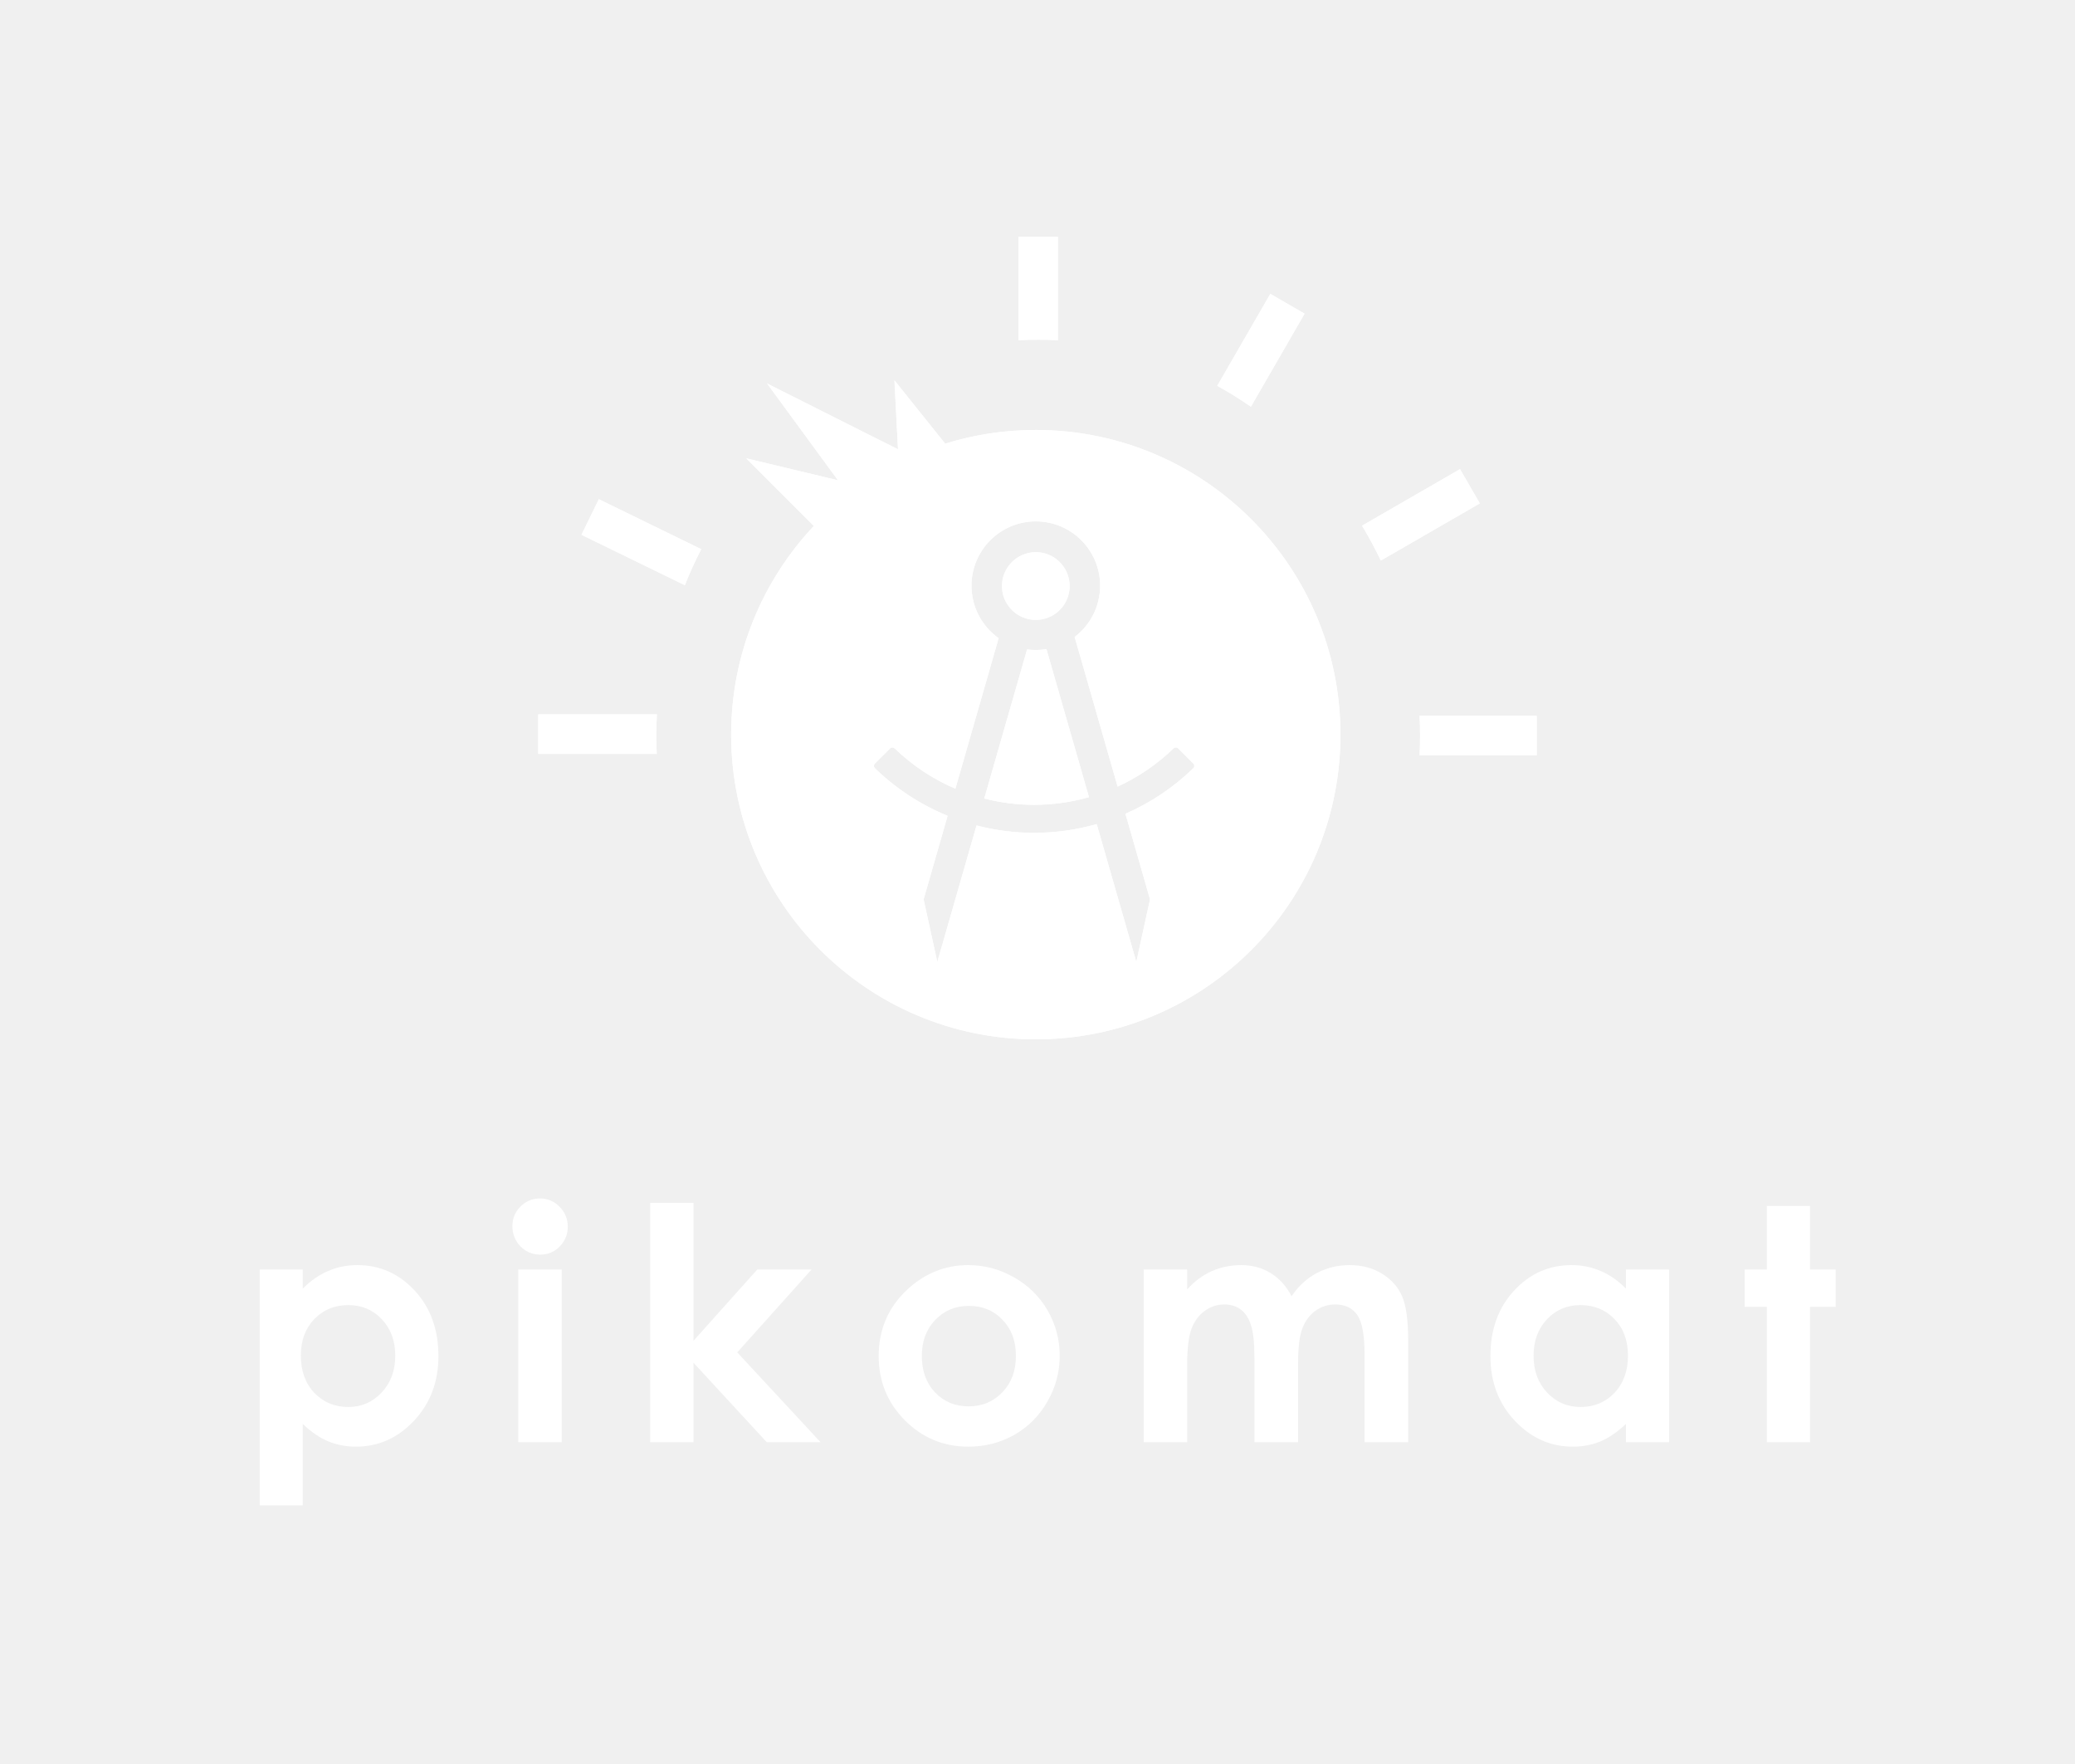
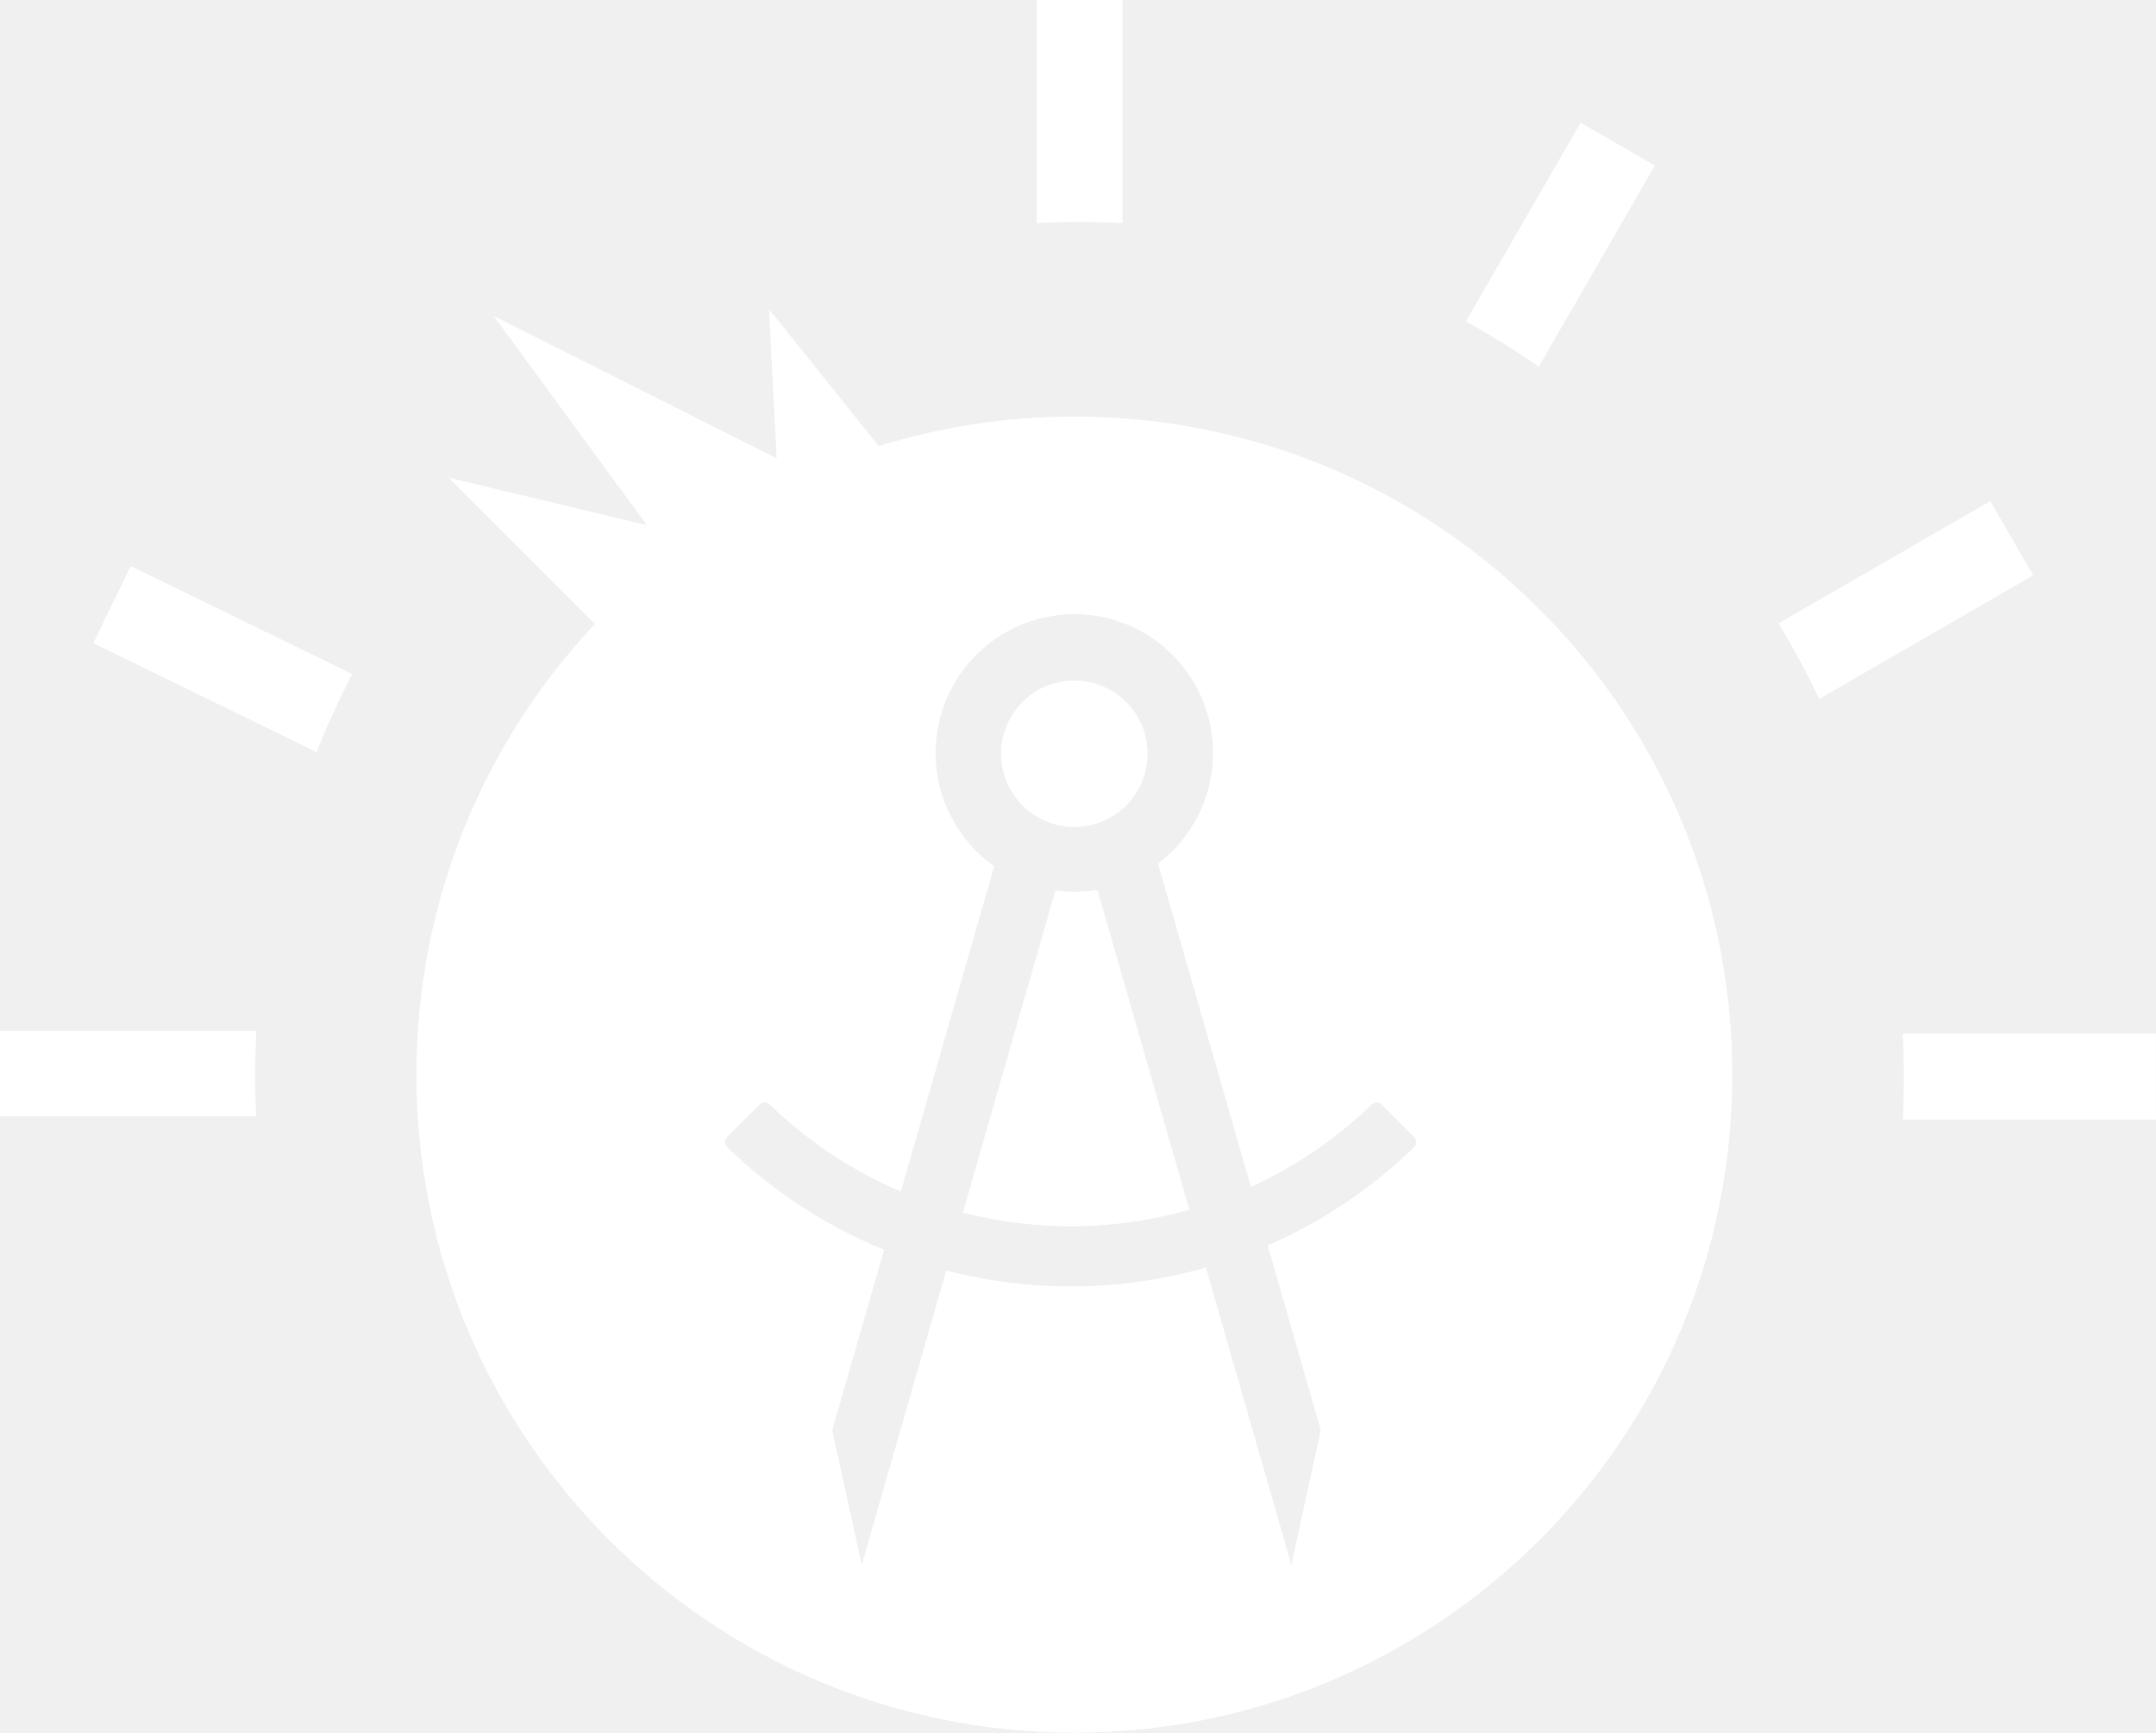
- <svg xmlns="http://www.w3.org/2000/svg" width="613" height="521" viewBox="0 0 613 521" fill="none">
-   <g clip-path="url(#clip0_1604_7754)">
-     <path d="M89.441 375V380.625C91.753 378.312 94.253 376.578 96.941 375.422C99.628 374.266 102.503 373.688 105.566 373.688C112.222 373.688 117.878 376.203 122.534 381.234C127.191 386.266 129.519 392.719 129.519 400.594C129.519 408.188 127.113 414.547 122.3 419.672C117.488 424.766 111.784 427.312 105.191 427.312C102.253 427.312 99.519 426.797 96.987 425.766C94.456 424.703 91.941 422.984 89.441 420.609V444.656H76.737V375H89.441ZM102.894 385.5C98.862 385.5 95.519 386.875 92.862 389.625C90.206 392.375 88.878 395.969 88.878 400.406C88.878 404.938 90.206 408.609 92.862 411.422C95.519 414.203 98.862 415.594 102.894 415.594C106.8 415.594 110.081 414.172 112.738 411.328C115.425 408.484 116.769 404.859 116.769 400.453C116.769 396.078 115.456 392.5 112.831 389.719C110.206 386.906 106.894 385.5 102.894 385.5ZM159.528 354C161.778 354 163.7 354.812 165.294 356.438C166.919 358.062 167.731 360.031 167.731 362.344C167.731 364.625 166.934 366.578 165.341 368.203C163.747 369.797 161.841 370.594 159.622 370.594C157.341 370.594 155.388 369.781 153.763 368.156C152.169 366.5 151.372 364.5 151.372 362.156C151.372 359.906 152.169 357.984 153.763 356.391C155.356 354.797 157.278 354 159.528 354ZM153.106 375H165.95V426H153.106V375ZM192.069 355.312H204.866V396.047L223.709 375H239.741L217.803 399.469L242.413 426H226.522L204.866 402.516V426H192.069V355.312ZM286.016 373.688C290.828 373.688 295.344 374.891 299.562 377.297C303.812 379.703 307.125 382.969 309.5 387.094C311.875 391.219 313.062 395.672 313.062 400.453C313.062 405.266 311.859 409.766 309.453 413.953C307.078 418.141 303.828 421.422 299.703 423.797C295.578 426.141 291.031 427.312 286.062 427.312C278.75 427.312 272.5 424.719 267.312 419.531C262.156 414.312 259.578 407.984 259.578 400.547C259.578 392.578 262.5 385.938 268.344 380.625C273.469 376 279.359 373.688 286.016 373.688ZM286.203 385.734C282.234 385.734 278.922 387.125 276.266 389.906C273.641 392.656 272.328 396.188 272.328 400.5C272.328 404.938 273.625 408.531 276.219 411.281C278.844 414.031 282.156 415.406 286.156 415.406C290.156 415.406 293.484 414.016 296.141 411.234C298.797 408.453 300.125 404.875 300.125 400.5C300.125 396.125 298.812 392.578 296.188 389.859C293.594 387.109 290.266 385.734 286.203 385.734ZM337.869 375H350.713V380.859C352.9 378.453 355.322 376.656 357.978 375.469C360.666 374.281 363.588 373.688 366.744 373.688C369.931 373.688 372.806 374.469 375.369 376.031C377.931 377.594 379.994 379.875 381.556 382.875C383.588 379.875 386.072 377.594 389.009 376.031C391.978 374.469 395.213 373.688 398.713 373.688C402.338 373.688 405.525 374.531 408.275 376.219C411.025 377.906 412.994 380.109 414.181 382.828C415.4 385.547 416.009 389.969 416.009 396.094V426H403.119V400.125C403.119 394.344 402.4 390.438 400.963 388.406C399.525 386.344 397.369 385.312 394.494 385.312C392.306 385.312 390.338 385.938 388.588 387.188C386.869 388.438 385.588 390.172 384.744 392.391C383.9 394.578 383.478 398.109 383.478 402.984V426H370.588V401.297C370.588 396.734 370.244 393.438 369.556 391.406C368.9 389.344 367.9 387.812 366.556 386.812C365.213 385.812 363.588 385.312 361.681 385.312C359.556 385.312 357.619 385.953 355.869 387.234C354.15 388.484 352.853 390.25 351.978 392.531C351.134 394.812 350.713 398.406 350.713 403.312V426H337.869V375ZM480.331 375H493.081V426H480.331V420.609C477.831 422.984 475.316 424.703 472.784 425.766C470.284 426.797 467.566 427.312 464.628 427.312C458.034 427.312 452.331 424.766 447.519 419.672C442.706 414.547 440.3 408.188 440.3 400.594C440.3 392.719 442.628 386.266 447.284 381.234C451.941 376.203 457.597 373.688 464.253 373.688C467.316 373.688 470.191 374.266 472.878 375.422C475.566 376.578 478.05 378.312 480.331 380.625V375ZM466.878 385.5C462.909 385.5 459.612 386.906 456.987 389.719C454.362 392.5 453.05 396.078 453.05 400.453C453.05 404.859 454.378 408.484 457.034 411.328C459.722 414.172 463.019 415.594 466.925 415.594C470.956 415.594 474.3 414.203 476.956 411.422C479.612 408.609 480.941 404.938 480.941 400.406C480.941 395.969 479.612 392.375 476.956 389.625C474.3 386.875 470.941 385.5 466.878 385.5ZM521.966 356.203H534.716V375H542.309V386.016H534.716V426H521.966V386.016H515.403V375H521.966V356.203Z" fill="white" />
-     <mask id="path-2-inside-1_1604_7754" fill="white">
-       <path fill-rule="evenodd" clip-rule="evenodd" d="M312.554 70V100.492C310.618 100.39 308.669 100.338 306.709 100.338C304.748 100.338 302.799 100.39 300.863 100.492V70H312.554ZM369.538 120.136C366.339 117.909 363.023 115.846 359.603 113.961L375.28 86.807L385.405 92.653L369.538 120.136ZM407.929 165.579C406.244 162.042 404.392 158.605 402.383 155.281L431.324 138.572L437.17 148.697L407.929 165.579ZM419.522 217.269C419.522 215.308 419.475 213.359 419.383 211.423H453.977V223.114H419.383C419.475 221.178 419.522 219.229 419.522 217.269ZM193.895 217.269C193.895 219.086 193.935 220.894 194.015 222.691H159V211H194.055C193.949 213.076 193.895 215.166 193.895 217.269ZM207.159 162.211C205.379 165.66 203.762 169.212 202.317 172.857L171.782 157.964L176.907 147.456L207.159 162.211ZM306 127C296.677 127 287.684 128.418 279.227 131.05L264.232 112.327L265.294 132.725L226.622 113.283L247.551 141.862L220.457 135.384L240.427 155.355C225.28 171.46 216 193.146 216 217C216 266.706 256.294 307 306 307C355.706 307 396 266.706 396 217C396 167.295 355.706 127 306 127ZM306 192C305.126 192 304.266 191.941 303.424 191.827L290.773 235.866C295.574 237.098 300.521 237.726 305.5 237.726C310.992 237.726 316.446 236.962 321.707 235.465L309.147 191.741C308.123 191.911 307.072 192 306 192ZM287 173C287 179.401 290.165 185.063 295.016 188.505L282.243 232.969C275.597 230.131 269.527 226.102 264.333 221.08C263.936 220.696 263.304 220.696 262.913 221.086L258.477 225.522C258.087 225.913 258.086 226.547 258.482 226.931C264.599 232.869 271.787 237.597 279.669 240.862C279.729 240.887 279.789 240.912 279.85 240.936C279.881 240.949 279.912 240.962 279.943 240.975L272.924 265.41C272.878 265.568 272.873 265.735 272.908 265.894L276.904 284.145L288.488 243.821C294.031 245.264 299.747 246 305.5 246C311.766 246 317.989 245.127 323.992 243.417L335.692 284.145L339.688 265.894C339.723 265.735 339.718 265.568 339.672 265.41L332.48 240.373C339.911 237.133 346.699 232.579 352.517 226.931C352.913 226.547 352.913 225.913 352.522 225.522L348.086 221.086C347.696 220.696 347.063 220.696 346.666 221.08C341.843 225.743 336.266 229.55 330.173 232.342L317.476 188.144C322.047 184.674 325 179.182 325 173C325 162.507 316.493 154 306 154C295.506 154 287 162.507 287 173ZM306 183.105C300.477 183.105 296 178.628 296 173.105C296 167.582 300.477 163.105 306 163.105C311.522 163.105 316 167.582 316 173.105C316 178.628 311.522 183.105 306 183.105Z" />
-     </mask>
-     <path fill-rule="evenodd" clip-rule="evenodd" d="M312.554 70V100.492C310.618 100.39 308.669 100.338 306.709 100.338C304.748 100.338 302.799 100.39 300.863 100.492V70H312.554ZM369.538 120.136C366.339 117.909 363.023 115.846 359.603 113.961L375.28 86.807L385.405 92.653L369.538 120.136ZM407.929 165.579C406.244 162.042 404.392 158.605 402.383 155.281L431.324 138.572L437.17 148.697L407.929 165.579ZM419.522 217.269C419.522 215.308 419.475 213.359 419.383 211.423H453.977V223.114H419.383C419.475 221.178 419.522 219.229 419.522 217.269ZM193.895 217.269C193.895 219.086 193.935 220.894 194.015 222.691H159V211H194.055C193.949 213.076 193.895 215.166 193.895 217.269ZM207.159 162.211C205.379 165.66 203.762 169.212 202.317 172.857L171.782 157.964L176.907 147.456L207.159 162.211ZM306 127C296.677 127 287.684 128.418 279.227 131.05L264.232 112.327L265.294 132.725L226.622 113.283L247.551 141.862L220.457 135.384L240.427 155.355C225.28 171.46 216 193.146 216 217C216 266.706 256.294 307 306 307C355.706 307 396 266.706 396 217C396 167.295 355.706 127 306 127ZM306 192C305.126 192 304.266 191.941 303.424 191.827L290.773 235.866C295.574 237.098 300.521 237.726 305.5 237.726C310.992 237.726 316.446 236.962 321.707 235.465L309.147 191.741C308.123 191.911 307.072 192 306 192ZM287 173C287 179.401 290.165 185.063 295.016 188.505L282.243 232.969C275.597 230.131 269.527 226.102 264.333 221.08C263.936 220.696 263.304 220.696 262.913 221.086L258.477 225.522C258.087 225.913 258.086 226.547 258.482 226.931C264.599 232.869 271.787 237.597 279.669 240.862C279.729 240.887 279.789 240.912 279.85 240.936C279.881 240.949 279.912 240.962 279.943 240.975L272.924 265.41C272.878 265.568 272.873 265.735 272.908 265.894L276.904 284.145L288.488 243.821C294.031 245.264 299.747 246 305.5 246C311.766 246 317.989 245.127 323.992 243.417L335.692 284.145L339.688 265.894C339.723 265.735 339.718 265.568 339.672 265.41L332.48 240.373C339.911 237.133 346.699 232.579 352.517 226.931C352.913 226.547 352.913 225.913 352.522 225.522L348.086 221.086C347.696 220.696 347.063 220.696 346.666 221.08C341.843 225.743 336.266 229.55 330.173 232.342L317.476 188.144C322.047 184.674 325 179.182 325 173C325 162.507 316.493 154 306 154C295.506 154 287 162.507 287 173ZM306 183.105C300.477 183.105 296 178.628 296 173.105C296 167.582 300.477 163.105 306 163.105C311.522 163.105 316 167.582 316 173.105C316 178.628 311.522 183.105 306 183.105Z" fill="white" />
-     <path d="M312.554 100.492L312.026 110.478L322.554 111.035V100.492H312.554ZM312.554 70H322.554V60H312.554V70ZM300.863 100.492H290.863V111.035L301.391 110.478L300.863 100.492ZM300.863 70V60H290.863V70H300.863ZM359.603 113.961L350.943 108.961L345.843 117.795L354.776 122.719L359.603 113.961ZM369.538 120.136L363.824 128.343L372.756 134.562L378.198 125.136L369.538 120.136ZM375.28 86.807L380.28 78.147L371.62 73.147L366.62 81.807L375.28 86.807ZM385.405 92.653L394.066 97.653L399.066 88.993L390.405 83.993L385.405 92.653ZM402.383 155.281L397.383 146.621L388.548 151.722L393.825 160.453L402.383 155.281ZM407.929 165.579L398.901 169.879L403.555 179.651L412.929 174.239L407.929 165.579ZM431.324 138.572L439.984 133.572L434.984 124.912L426.324 129.912L431.324 138.572ZM437.17 148.697L442.17 157.357L450.83 152.357L445.83 143.697L437.17 148.697ZM419.383 211.423V201.423H408.897L409.395 211.897L419.383 211.423ZM453.977 211.423H463.977V201.423H453.977V211.423ZM453.977 223.114V233.114H463.977V223.114H453.977ZM419.383 223.114L409.395 222.64L408.897 233.114H419.383V223.114ZM194.015 222.691V232.691H204.465L204.005 222.251L194.015 222.691ZM159 222.691H149V232.691H159V222.691ZM159 211V201H149V211H159ZM194.055 211L204.042 211.509L204.577 201H194.055V211ZM202.317 172.857L197.933 181.845L207.635 186.577L211.613 176.542L202.317 172.857ZM207.159 162.211L216.046 166.796L220.735 157.706L211.542 153.223L207.159 162.211ZM171.782 157.964L162.794 153.581L158.41 162.569L167.398 166.952L171.782 157.964ZM176.907 147.456L181.291 138.468L172.303 134.085L167.919 143.073L176.907 147.456ZM279.227 131.05L271.422 137.301L275.686 142.624L282.198 140.598L279.227 131.05ZM264.232 112.327L272.037 106.076L252.63 81.846L254.245 112.847L264.232 112.327ZM265.294 132.725L260.802 141.66L276.175 149.389L275.28 132.205L265.294 132.725ZM226.622 113.283L231.113 104.349L218.554 119.191L226.622 113.283ZM247.551 141.862L245.226 151.588L271.705 157.919L255.619 135.954L247.551 141.862ZM220.457 135.384L222.782 125.659L188.358 117.428L213.386 142.455L220.457 135.384ZM240.427 155.355L247.711 162.205L254.355 155.141L247.498 148.283L240.427 155.355ZM303.424 191.827L304.767 181.917L296.2 180.757L293.813 189.066L303.424 191.827ZM290.773 235.866L281.162 233.105L278.321 242.994L288.287 245.552L290.773 235.866ZM321.707 235.465L324.444 245.083L334.087 242.34L331.319 232.704L321.707 235.465ZM309.147 191.741L318.758 188.98L316.296 180.411L307.503 181.877L309.147 191.741ZM295.016 188.505L304.627 191.266L306.585 184.453L300.803 180.35L295.016 188.505ZM282.243 232.969L278.316 242.166L288.728 246.611L291.854 235.73L282.243 232.969ZM264.333 221.08L257.383 228.27L257.383 228.27L264.333 221.08ZM262.913 221.086L255.842 214.015L255.842 214.015L262.913 221.086ZM258.477 225.522L251.406 218.451L251.406 218.451L258.477 225.522ZM258.482 226.931L265.448 219.756L265.448 219.756L258.482 226.931ZM279.669 240.862L283.497 231.623L283.495 231.623L279.669 240.862ZM279.85 240.936L276.049 250.186L276.051 250.187L279.85 240.936ZM279.943 240.975L289.554 243.736L292.031 235.115L283.729 231.719L279.943 240.975ZM272.924 265.41L282.535 268.171L282.535 268.171L272.924 265.41ZM272.908 265.894L282.676 263.755L282.676 263.755L272.908 265.894ZM276.904 284.145L267.136 286.284L286.515 286.906L276.904 284.145ZM288.488 243.821L291.008 234.144L281.57 231.686L278.877 241.06L288.488 243.821ZM323.992 243.417L333.603 240.656L330.848 231.066L321.252 233.8L323.992 243.417ZM335.692 284.145L326.08 286.906L345.46 286.284L335.692 284.145ZM339.688 265.894L349.457 268.033L349.457 268.033L339.688 265.894ZM339.672 265.41L330.061 268.171L330.061 268.171L339.672 265.41ZM332.48 240.373L328.483 231.207L320.449 234.71L322.869 243.134L332.48 240.373ZM352.517 226.931L345.552 219.756L345.551 219.756L352.517 226.931ZM352.522 225.522L345.451 232.593V232.593L352.522 225.522ZM348.086 221.086L355.157 214.015L355.157 214.015L348.086 221.086ZM346.666 221.08L353.617 228.27L353.617 228.27L346.666 221.08ZM330.173 232.342L320.561 235.103L323.771 246.276L334.339 241.433L330.173 232.342ZM317.476 188.144L311.43 180.178L305.973 184.32L307.865 190.905L317.476 188.144ZM322.554 100.492V70H302.554V100.492H322.554ZM306.709 110.338C308.493 110.338 310.266 110.385 312.026 110.478L313.083 90.506C310.971 90.394 308.846 90.338 306.709 90.338V110.338ZM301.391 110.478C303.152 110.385 304.924 110.338 306.709 110.338V90.338C304.572 90.338 302.447 90.394 300.335 90.506L301.391 110.478ZM290.863 70V100.492H310.863V70H290.863ZM312.554 60H300.863V80H312.554V60ZM354.776 122.719C357.888 124.434 360.908 126.313 363.824 128.343L375.252 111.93C371.769 109.505 368.158 107.258 364.431 105.203L354.776 122.719ZM366.62 81.807L350.943 108.961L368.263 118.961L383.941 91.807L366.62 81.807ZM390.405 83.993L380.28 78.147L370.28 95.468L380.405 101.313L390.405 83.993ZM378.198 125.136L394.066 97.653L376.745 87.653L360.878 115.136L378.198 125.136ZM393.825 160.453C395.663 163.495 397.358 166.64 398.901 169.879L416.957 161.279C415.13 157.443 413.121 153.715 410.942 150.109L393.825 160.453ZM426.324 129.912L397.383 146.621L407.383 163.941L436.324 147.232L426.324 129.912ZM445.83 143.697L439.984 133.572L422.664 143.572L428.51 153.697L445.83 143.697ZM412.929 174.239L442.17 157.357L432.17 140.037L402.929 156.919L412.929 174.239ZM409.395 211.897C409.479 213.676 409.522 215.467 409.522 217.269H429.522C429.522 215.15 429.472 213.043 429.372 210.948L409.395 211.897ZM453.977 201.423H419.383V221.423H453.977V201.423ZM463.977 223.114V211.423H443.977V223.114H463.977ZM419.383 233.114H453.977V213.114H419.383V233.114ZM409.522 217.269C409.522 219.07 409.479 220.861 409.395 222.64L429.372 223.589C429.472 221.494 429.522 219.387 429.522 217.269H409.522ZM204.005 222.251C203.932 220.601 203.895 218.939 203.895 217.269H183.895C183.895 219.233 183.939 221.188 184.024 223.131L204.005 222.251ZM159 232.691H194.015V212.691H159V232.691ZM149 211V222.691H169V211H149ZM194.055 201H159V221H194.055V201ZM203.895 217.269C203.895 215.335 203.945 213.415 204.042 211.509L184.068 210.491C183.953 212.736 183.895 214.996 183.895 217.269H203.895ZM211.613 176.542C212.936 173.205 214.417 169.953 216.046 166.796L198.271 157.626C196.341 161.367 194.587 165.22 193.021 169.172L211.613 176.542ZM167.398 166.952L197.933 181.845L206.701 163.869L176.166 148.976L167.398 166.952ZM167.919 143.073L162.794 153.581L180.77 162.348L185.895 151.84L167.919 143.073ZM211.542 153.223L181.291 138.468L172.523 156.444L202.775 171.199L211.542 153.223ZM282.198 140.598C289.704 138.262 297.696 137 306 137V117C295.658 117 285.664 118.574 276.256 121.501L282.198 140.598ZM256.426 118.578L271.422 137.301L287.032 124.798L272.037 106.076L256.426 118.578ZM275.28 132.205L274.218 111.807L254.245 112.847L255.308 133.246L275.28 132.205ZM222.13 122.217L260.802 141.66L269.786 123.791L231.113 104.349L222.13 122.217ZM255.619 135.954L234.689 107.375L218.554 119.191L239.484 147.771L255.619 135.954ZM218.131 145.11L245.226 151.588L249.877 132.137L222.782 125.659L218.131 145.11ZM247.498 148.283L227.528 128.313L213.386 142.455L233.356 162.426L247.498 148.283ZM226 217C226 195.792 234.239 176.53 247.711 162.205L233.142 148.504C216.321 166.39 206 190.501 206 217H226ZM306 297C261.817 297 226 261.183 226 217H206C206 272.229 250.772 317 306 317V297ZM386 217C386 261.183 350.183 297 306 297V317C361.228 317 406 272.229 406 217H386ZM306 137C350.183 137 386 172.818 386 217H406C406 161.772 361.228 117 306 117V137ZM302.081 201.736C303.367 201.911 304.676 202 306 202V182C305.577 182 305.165 181.971 304.767 181.917L302.081 201.736ZM300.384 238.627L313.036 194.588L293.813 189.066L281.162 233.105L300.384 238.627ZM305.5 227.726C301.362 227.726 297.25 227.204 293.26 226.18L288.287 245.552C293.898 246.992 299.681 247.726 305.5 247.726V227.726ZM318.971 225.847C314.598 227.091 310.065 227.726 305.5 227.726V247.726C311.919 247.726 318.294 246.833 324.444 245.083L318.971 225.847ZM299.535 194.502L312.096 238.226L331.319 232.704L318.758 188.98L299.535 194.502ZM306 202C307.625 202 309.226 201.865 310.791 201.604L307.503 181.877C307.02 181.957 306.519 182 306 182V202ZM300.803 180.35C298.482 178.703 297 176.024 297 173H277C277 182.778 281.849 191.423 289.229 196.66L300.803 180.35ZM291.854 235.73L304.627 191.266L285.405 185.744L272.632 230.208L291.854 235.73ZM257.383 228.27C263.454 234.139 270.548 238.849 278.316 242.166L286.17 223.772C280.646 221.414 275.601 218.064 271.284 213.891L257.383 228.27ZM269.984 228.157C266.439 231.703 260.83 231.602 257.383 228.27L271.284 213.891C267.043 209.79 260.169 209.688 255.842 214.015L269.984 228.157ZM265.548 232.593L269.984 228.157L255.842 214.015L251.406 218.451L265.548 232.593ZM265.448 219.756C269.125 223.326 269.035 229.106 265.548 232.593L251.406 218.451C247.138 222.719 247.047 229.767 251.517 234.106L265.448 219.756ZM283.495 231.623C276.782 228.842 270.658 224.815 265.448 219.756L251.517 234.106C258.539 240.924 266.793 246.352 275.842 250.1L283.495 231.623ZM283.65 231.687C283.598 231.665 283.547 231.644 283.497 231.623L275.841 250.1C275.911 250.129 275.981 250.158 276.049 250.186L283.65 231.687ZM283.729 231.719C283.703 231.708 283.677 231.698 283.649 231.686L276.051 250.187C276.085 250.201 276.121 250.215 276.157 250.23L283.729 231.719ZM282.535 268.171L289.554 243.736L270.332 238.214L263.312 262.649L282.535 268.171ZM282.676 263.755C282.999 265.229 282.944 266.747 282.535 268.171L263.312 262.649C262.812 264.39 262.746 266.24 263.139 268.033L282.676 263.755ZM286.673 282.006L282.676 263.755L263.139 268.033L267.136 286.284L286.673 282.006ZM278.877 241.06L267.293 281.384L286.515 286.906L298.099 246.582L278.877 241.06ZM305.5 236C300.599 236 295.73 235.373 291.008 234.144L285.968 253.498C292.332 255.155 298.895 256 305.5 256V236ZM321.252 233.8C316.139 235.257 310.838 236 305.5 236V256C312.694 256 319.84 254.998 326.731 253.035L321.252 233.8ZM345.303 281.384L333.603 240.656L314.381 246.178L326.08 286.906L345.303 281.384ZM329.92 263.755L325.923 282.006L345.46 286.284L349.457 268.033L329.92 263.755ZM330.061 268.171C329.652 266.746 329.597 265.229 329.92 263.755L349.457 268.033C349.849 266.24 349.784 264.39 349.283 262.649L330.061 268.171ZM322.869 243.134L330.061 268.171L349.283 262.649L342.091 237.612L322.869 243.134ZM345.551 219.756C340.595 224.568 334.813 228.446 328.483 231.207L336.477 249.54C345.009 245.819 352.803 240.591 359.483 234.106L345.551 219.756ZM345.451 232.593C341.964 229.106 341.874 223.326 345.552 219.756L359.482 234.106C363.952 229.767 363.861 222.719 359.593 218.451L345.451 232.593ZM341.015 228.157L345.451 232.593L359.593 218.451L355.157 214.015L341.015 228.157ZM353.617 228.27C350.17 231.602 344.561 231.703 341.015 228.157L355.157 214.015C350.831 209.689 343.956 209.79 339.715 213.891L353.617 228.27ZM334.339 241.433C341.46 238.17 347.98 233.719 353.617 228.27L339.715 213.891C335.707 217.766 331.071 220.93 326.007 223.251L334.339 241.433ZM307.865 190.905L320.561 235.103L339.784 229.581L327.087 185.383L307.865 190.905ZM315 173C315 175.922 313.618 178.518 311.43 180.178L323.522 196.109C330.477 190.83 335 182.441 335 173H315ZM306 164C310.97 164 315 168.029 315 173H335C335 156.984 322.016 144 306 144V164ZM297 173C297 168.029 301.029 164 306 164V144C289.983 144 277 156.984 277 173H297ZM286 173.105C286 184.151 294.954 193.105 306 193.105V173.105H286ZM306 153.105C294.954 153.105 286 162.059 286 173.105H306V153.105ZM326 173.105C326 162.059 317.045 153.105 306 153.105V173.105H326ZM306 193.105C317.045 193.105 326 184.151 326 173.105H306V193.105Z" fill="white" mask="url(#path-2-inside-1_1604_7754)" />
-   </g>
-   <defs>
-     <clipPath id="clip0_1604_7754">
-       <rect width="613" height="521" fill="white" />
-     </clipPath>
-   </defs>
+ <svg xmlns="http://www.w3.org/2000/svg" width="295" height="237" viewBox="0 0 295 237" fill="none">
+   <mask id="path-1-inside-1_1604_8916" fill="white">
+     <path fill-rule="evenodd" clip-rule="evenodd" d="M153.554 0V30.492C151.618 30.39 149.669 30.338 147.709 30.338C145.748 30.338 143.799 30.39 141.863 30.492V0H153.554ZM210.538 50.136C207.339 47.909 204.023 45.846 200.603 43.961L216.28 16.807L226.405 22.653L210.538 50.136ZM248.929 95.579C247.244 92.041 245.392 88.605 243.383 85.281L272.324 68.572L278.17 78.697L248.929 95.579ZM260.522 147.269C260.522 145.308 260.475 143.359 260.383 141.423H294.977V153.114H260.383C260.475 151.178 260.522 149.229 260.522 147.269ZM34.895 147.269C34.895 149.086 34.935 150.894 35.014 152.691H0V141H35.055C34.949 143.076 34.895 145.166 34.895 147.269ZM48.158 92.211C46.379 95.66 44.762 99.212 43.317 102.857L12.782 87.964L17.907 77.456L48.158 92.211ZM147 57C137.677 57 128.684 58.418 120.227 61.05L105.232 42.327L106.294 62.725L67.621 43.283L88.552 71.862L61.457 65.384L81.427 85.355C66.28 101.46 57 123.146 57 147C57 196.706 97.294 237 147 237C196.706 237 237 196.706 237 147C237 97.295 196.706 57 147 57ZM147 122C146.126 122 145.266 121.941 144.424 121.827L131.773 165.866C136.574 167.098 141.521 167.726 146.5 167.726C151.992 167.726 157.446 166.962 162.707 165.465L150.147 121.741C149.123 121.911 148.072 122 147 122ZM128 103C128 109.401 131.165 115.063 136.016 118.505L123.243 162.969C116.597 160.131 110.527 156.102 105.333 151.08C104.936 150.696 104.304 150.696 103.913 151.086L99.477 155.522C99.087 155.913 99.086 156.547 99.482 156.931C105.599 162.869 112.787 167.597 120.669 170.862C120.729 170.887 120.789 170.912 120.85 170.936C120.881 170.949 120.912 170.962 120.943 170.975L113.924 195.41C113.878 195.568 113.873 195.735 113.908 195.894L117.904 214.145L129.488 173.821C135.031 175.264 140.747 176 146.5 176C152.766 176 158.989 175.127 164.992 173.417L176.692 214.145L180.688 195.894C180.723 195.735 180.718 195.568 180.672 195.41L173.48 170.373C180.911 167.133 187.699 162.579 193.517 156.931C193.913 156.547 193.913 155.913 193.522 155.522L189.086 151.086C188.696 150.696 188.063 150.696 187.666 151.08C182.843 155.743 177.266 159.55 171.173 162.342L158.476 118.144C163.047 114.674 166 109.182 166 103C166 92.507 157.493 84 147 84C136.506 84 128 92.507 128 103ZM147 113.105C141.477 113.105 137 108.628 137 103.105C137 97.582 141.477 93.105 147 93.105C152.522 93.105 157 97.582 157 103.105C157 108.628 152.522 113.105 147 113.105Z" />
+   </mask>
+   <path fill-rule="evenodd" clip-rule="evenodd" d="M153.554 0V30.492C151.618 30.39 149.669 30.338 147.709 30.338C145.748 30.338 143.799 30.39 141.863 30.492V0H153.554ZM210.538 50.136C207.339 47.909 204.023 45.846 200.603 43.961L216.28 16.807L226.405 22.653L210.538 50.136ZM248.929 95.579C247.244 92.041 245.392 88.605 243.383 85.281L272.324 68.572L278.17 78.697L248.929 95.579ZM260.522 147.269C260.522 145.308 260.475 143.359 260.383 141.423H294.977V153.114H260.383C260.475 151.178 260.522 149.229 260.522 147.269ZM34.895 147.269C34.895 149.086 34.935 150.894 35.014 152.691H0V141H35.055C34.949 143.076 34.895 145.166 34.895 147.269ZM48.158 92.211C46.379 95.66 44.762 99.212 43.317 102.857L12.782 87.964L17.907 77.456L48.158 92.211ZM147 57C137.677 57 128.684 58.418 120.227 61.05L105.232 42.327L106.294 62.725L67.621 43.283L88.552 71.862L61.457 65.384L81.427 85.355C66.28 101.46 57 123.146 57 147C57 196.706 97.294 237 147 237C196.706 237 237 196.706 237 147C237 97.295 196.706 57 147 57ZM147 122C146.126 122 145.266 121.941 144.424 121.827L131.773 165.866C136.574 167.098 141.521 167.726 146.5 167.726C151.992 167.726 157.446 166.962 162.707 165.465L150.147 121.741C149.123 121.911 148.072 122 147 122ZM128 103C128 109.401 131.165 115.063 136.016 118.505L123.243 162.969C116.597 160.131 110.527 156.102 105.333 151.08C104.936 150.696 104.304 150.696 103.913 151.086L99.477 155.522C99.087 155.913 99.086 156.547 99.482 156.931C105.599 162.869 112.787 167.597 120.669 170.862C120.729 170.887 120.789 170.912 120.85 170.936C120.881 170.949 120.912 170.962 120.943 170.975L113.924 195.41C113.878 195.568 113.873 195.735 113.908 195.894L117.904 214.145L129.488 173.821C135.031 175.264 140.747 176 146.5 176C152.766 176 158.989 175.127 164.992 173.417L176.692 214.145L180.688 195.894C180.723 195.735 180.718 195.568 180.672 195.41L173.48 170.373C180.911 167.133 187.699 162.579 193.517 156.931C193.913 156.547 193.913 155.913 193.522 155.522L189.086 151.086C188.696 150.696 188.063 150.696 187.666 151.08C182.843 155.743 177.266 159.55 171.173 162.342L158.476 118.144C163.047 114.674 166 109.182 166 103C166 92.507 157.493 84 147 84C136.506 84 128 92.507 128 103ZM147 113.105C141.477 113.105 137 108.628 137 103.105C137 97.582 141.477 93.105 147 93.105C152.522 93.105 157 97.582 157 103.105C157 108.628 152.522 113.105 147 113.105Z" fill="white" />
+   <path d="M153.554 30.492L153.026 40.478L163.554 41.035V30.492H153.554ZM153.554 0H163.554V-10H153.554V0ZM141.863 30.492H131.863V41.035L142.391 40.478L141.863 30.492ZM141.863 0V-10H131.863V0H141.863ZM200.603 43.961L191.943 38.961L186.843 47.795L195.776 52.719L200.603 43.961ZM210.538 50.136L204.824 58.343L213.756 64.562L219.198 55.136L210.538 50.136ZM216.28 16.807L221.28 8.147L212.62 3.147L207.62 11.807L216.28 16.807ZM226.405 22.653L235.066 27.653L240.066 18.993L231.405 13.993L226.405 22.653ZM243.383 85.281L238.383 76.621L229.548 81.722L234.825 90.453L243.383 85.281ZM248.929 95.579L239.901 99.879L244.555 109.651L253.929 104.239L248.929 95.579ZM272.324 68.572L280.984 63.572L275.984 54.911L267.324 59.911L272.324 68.572ZM278.17 78.697L283.17 87.357L291.83 82.357L286.83 73.697L278.17 78.697ZM260.383 141.423V131.423H249.897L250.395 141.897L260.383 141.423ZM294.977 141.423H304.977V131.423H294.977V141.423ZM294.977 153.114V163.114H304.977V153.114H294.977ZM260.383 153.114L250.395 152.64L249.897 163.114H260.383V153.114ZM35.014 152.691V162.691H45.465L45.005 152.251L35.014 152.691ZM0 152.691H-10V162.691H0V152.691ZM0 141V131H-10V141H0ZM35.055 141L45.042 141.509L45.577 131H35.055V141ZM43.317 102.857L38.933 111.845L48.635 116.577L52.613 106.542L43.317 102.857ZM48.158 92.211L57.046 96.796L61.735 87.706L52.542 83.223L48.158 92.211ZM12.782 87.964L3.794 83.581L-0.59 92.569L8.398 96.952L12.782 87.964ZM17.907 77.456L22.291 68.468L13.303 64.085L8.919 73.073L17.907 77.456ZM120.227 61.05L112.422 67.301L116.686 72.624L123.198 70.598L120.227 61.05ZM105.232 42.327L113.037 36.075L93.63 11.846L95.245 42.847L105.232 42.327ZM106.294 62.725L101.802 71.66L117.175 79.389L116.28 62.205L106.294 62.725ZM67.621 43.283L72.113 34.349L59.554 49.191L67.621 43.283ZM88.552 71.862L86.226 81.588L112.705 87.919L96.619 65.954L88.552 71.862ZM61.457 65.384L63.782 55.658L29.358 47.428L54.386 72.456L61.457 65.384ZM81.427 85.355L88.711 92.206L95.355 85.141L88.498 78.284L81.427 85.355ZM144.424 121.827L145.767 111.917L137.2 110.757L134.813 119.066L144.424 121.827ZM131.773 165.866L122.162 163.105L119.321 172.994L129.287 175.552L131.773 165.866ZM162.707 165.465L165.444 175.083L175.087 172.34L172.319 162.704L162.707 165.465ZM150.147 121.741L159.758 118.98L157.296 110.411L148.503 111.877L150.147 121.741ZM136.016 118.505L145.627 121.266L147.585 114.453L141.803 110.35L136.016 118.505ZM123.243 162.969L119.316 172.166L129.728 176.611L132.854 165.73L123.243 162.969ZM105.333 151.08L98.383 158.27L98.383 158.27L105.333 151.08ZM103.913 151.086L96.842 144.015L96.842 144.015L103.913 151.086ZM99.477 155.522L92.406 148.451L92.406 148.451L99.477 155.522ZM99.482 156.931L106.448 149.756L106.448 149.756L99.482 156.931ZM120.669 170.862L124.497 161.623L124.495 161.623L120.669 170.862ZM120.85 170.936L117.049 180.186L117.051 180.187L120.85 170.936ZM120.943 170.975L130.554 173.736L133.031 165.115L124.729 161.719L120.943 170.975ZM113.924 195.41L123.535 198.171L123.535 198.171L113.924 195.41ZM113.908 195.894L123.676 193.755L123.676 193.755L113.908 195.894ZM117.904 214.145L108.136 216.284L127.515 216.906L117.904 214.145ZM129.488 173.821L132.008 164.144L122.57 161.686L119.877 171.06L129.488 173.821ZM164.992 173.417L174.603 170.656L171.848 161.066L162.252 163.8L164.992 173.417ZM176.692 214.145L167.08 216.906L186.46 216.284L176.692 214.145ZM180.688 195.894L190.457 198.033L190.457 198.033L180.688 195.894ZM180.672 195.41L171.061 198.171L171.061 198.171L180.672 195.41ZM173.48 170.373L169.483 161.207L161.449 164.71L163.869 173.134L173.48 170.373ZM193.517 156.931L186.552 149.756L186.551 149.756L193.517 156.931ZM193.522 155.522L186.451 162.593L186.451 162.593L193.522 155.522ZM189.086 151.086L196.157 144.015L196.157 144.015L189.086 151.086ZM187.666 151.08L194.617 158.27L194.617 158.27L187.666 151.08ZM171.173 162.342L161.561 165.103L164.771 176.276L175.339 171.433L171.173 162.342ZM158.476 118.144L152.43 110.178L146.973 114.32L148.865 120.905L158.476 118.144ZM163.554 30.492V0H143.554V30.492H163.554ZM147.709 40.338C149.493 40.338 151.266 40.385 153.026 40.478L154.083 20.506C151.971 20.394 149.846 20.338 147.709 20.338V40.338ZM142.391 40.478C144.152 40.385 145.924 40.338 147.709 40.338V20.338C145.572 20.338 143.447 20.394 141.335 20.506L142.391 40.478ZM131.863 0V30.492H151.863V0H131.863ZM153.554 -10H141.863V10H153.554V-10ZM195.776 52.719C198.888 54.434 201.908 56.313 204.824 58.343L216.252 41.93C212.769 39.505 209.158 37.258 205.431 35.203L195.776 52.719ZM207.62 11.807L191.943 38.961L209.263 48.961L224.941 21.807L207.62 11.807ZM231.405 13.993L221.28 8.147L211.28 25.468L221.405 31.313L231.405 13.993ZM219.198 55.136L235.066 27.653L217.745 17.653L201.878 45.136L219.198 55.136ZM234.825 90.453C236.663 93.495 238.358 96.64 239.901 99.879L257.957 91.279C256.13 87.443 254.121 83.715 251.942 80.109L234.825 90.453ZM267.324 59.911L238.383 76.621L248.383 93.941L277.324 77.232L267.324 59.911ZM286.83 73.697L280.984 63.572L263.664 73.572L269.51 83.697L286.83 73.697ZM253.929 104.239L283.17 87.357L273.17 70.037L243.929 86.919L253.929 104.239ZM250.395 141.897C250.479 143.676 250.522 145.467 250.522 147.269H270.522C270.522 145.15 270.472 143.043 270.372 140.948L250.395 141.897ZM294.977 131.423H260.383V151.423H294.977V131.423ZM304.977 153.114V141.423H284.977V153.114H304.977ZM260.383 163.114H294.977V143.114H260.383V163.114ZM250.522 147.269C250.522 149.07 250.479 150.861 250.395 152.64L270.372 153.589C270.472 151.494 270.522 149.387 270.522 147.269H250.522ZM45.005 152.251C44.932 150.601 44.895 148.939 44.895 147.269H24.895C24.895 149.233 24.939 151.188 25.024 153.131L45.005 152.251ZM0 162.691H35.014V142.691H0V162.691ZM-10 141V152.691H10V141H-10ZM35.055 131H0V151H35.055V131ZM44.895 147.269C44.895 145.335 44.945 143.415 45.042 141.509L25.068 140.491C24.953 142.736 24.895 144.996 24.895 147.269H44.895ZM52.613 106.542C53.936 103.205 55.417 99.953 57.046 96.796L39.271 87.626C37.341 91.367 35.587 95.22 34.021 99.172L52.613 106.542ZM8.398 96.952L38.933 111.845L47.701 93.869L17.166 78.976L8.398 96.952ZM8.919 73.073L3.794 83.581L21.77 92.348L26.895 81.84L8.919 73.073ZM52.542 83.223L22.291 68.468L13.523 86.444L43.775 101.199L52.542 83.223ZM123.198 70.598C130.704 68.262 138.696 67 147 67V47C136.658 47 126.664 48.574 117.256 51.501L123.198 70.598ZM97.426 48.578L112.422 67.301L128.032 54.798L113.037 36.075L97.426 48.578ZM116.28 62.205L115.218 41.807L95.245 42.847L96.308 63.246L116.28 62.205ZM63.13 52.217L101.802 71.66L110.786 53.791L72.113 34.349L63.13 52.217ZM96.619 65.954L75.689 37.374L59.554 49.191L80.484 77.771L96.619 65.954ZM59.131 75.11L86.226 81.588L90.877 62.136L63.782 55.658L59.131 75.11ZM88.498 78.284L68.528 58.313L54.386 72.456L74.356 92.426L88.498 78.284ZM67 147C67 125.792 75.24 106.53 88.711 92.206L74.142 78.504C57.321 96.39 47 120.501 47 147H67ZM147 227C102.817 227 67 191.183 67 147H47C47 202.229 91.772 247 147 247V227ZM227 147C227 191.183 191.183 227 147 227V247C202.228 247 247 202.229 247 147H227ZM147 67C191.183 67 227 102.818 227 147H247C247 91.772 202.228 47 147 47V67ZM143.081 131.736C144.367 131.911 145.676 132 147 132V112C146.577 112 146.165 111.971 145.767 111.917L143.081 131.736ZM141.384 168.627L154.036 124.588L134.813 119.066L122.162 163.105L141.384 168.627ZM146.5 157.726C142.362 157.726 138.25 157.204 134.26 156.18L129.287 175.552C134.898 176.992 140.681 177.726 146.5 177.726V157.726ZM159.971 155.847C155.598 157.091 151.065 157.726 146.5 157.726V177.726C152.919 177.726 159.294 176.833 165.444 175.083L159.971 155.847ZM140.535 124.502L153.096 168.226L172.319 162.704L159.758 118.98L140.535 124.502ZM147 132C148.625 132 150.226 131.865 151.791 131.604L148.503 111.877C148.02 111.957 147.519 112 147 112V132ZM141.803 110.35C139.482 108.703 138 106.024 138 103H118C118 112.778 122.849 121.423 130.229 126.66L141.803 110.35ZM132.854 165.73L145.627 121.266L126.405 115.744L113.632 160.208L132.854 165.73ZM98.383 158.27C104.454 164.139 111.548 168.849 119.316 172.166L127.17 153.772C121.646 151.414 116.601 148.064 112.284 143.891L98.383 158.27ZM110.984 158.157C107.439 161.703 101.83 161.602 98.383 158.27L112.284 143.891C108.043 139.79 101.169 139.688 96.842 144.015L110.984 158.157ZM106.548 162.593L110.984 158.157L96.842 144.015L92.406 148.451L106.548 162.593ZM106.448 149.756C110.125 153.326 110.035 159.106 106.548 162.593L92.406 148.451C88.138 152.719 88.047 159.767 92.517 164.106L106.448 149.756ZM124.495 161.623C117.782 158.842 111.658 154.815 106.448 149.756L92.517 164.106C99.539 170.924 107.793 176.352 116.842 180.1L124.495 161.623ZM124.65 161.687C124.598 161.665 124.547 161.644 124.497 161.623L116.841 180.1C116.911 180.129 116.981 180.158 117.049 180.186L124.65 161.687ZM124.729 161.719C124.703 161.709 124.677 161.698 124.649 161.686L117.051 180.187C117.085 180.201 117.121 180.215 117.157 180.23L124.729 161.719ZM123.535 198.171L130.554 173.736L111.332 168.214L104.312 192.649L123.535 198.171ZM123.676 193.755C123.999 195.229 123.944 196.747 123.535 198.171L104.312 192.649C103.812 194.39 103.746 196.24 104.139 198.033L123.676 193.755ZM127.673 212.006L123.676 193.755L104.139 198.033L108.136 216.284L127.673 212.006ZM119.877 171.06L108.293 211.384L127.515 216.906L139.099 176.582L119.877 171.06ZM146.5 166C141.599 166 136.73 165.373 132.008 164.144L126.968 183.498C133.332 185.155 139.895 186 146.5 186V166ZM162.252 163.8C157.139 165.256 151.838 166 146.5 166V186C153.694 186 160.84 184.998 167.731 183.035L162.252 163.8ZM186.303 211.384L174.603 170.656L155.381 176.178L167.08 216.906L186.303 211.384ZM170.92 193.755L166.923 212.006L186.46 216.284L190.457 198.033L170.92 193.755ZM171.061 198.171C170.652 196.746 170.597 195.229 170.92 193.755L190.457 198.033C190.849 196.24 190.784 194.39 190.283 192.649L171.061 198.171ZM163.869 173.134L171.061 198.171L190.283 192.649L183.091 167.612L163.869 173.134ZM186.551 149.756C181.595 154.568 175.813 158.446 169.483 161.207L177.477 179.54C186.009 175.819 193.803 170.591 200.483 164.106L186.551 149.756ZM186.451 162.593C182.964 159.106 182.874 153.326 186.552 149.756L200.482 164.106C204.952 159.767 204.861 152.719 200.593 148.451L186.451 162.593ZM182.015 158.157L186.451 162.593L200.593 148.451L196.157 144.015L182.015 158.157ZM194.617 158.27C191.17 161.602 185.561 161.703 182.015 158.157L196.157 144.015C191.83 139.689 184.956 139.79 180.715 143.891L194.617 158.27ZM175.339 171.433C182.46 168.17 188.98 163.719 194.617 158.27L180.715 143.891C176.707 147.766 172.071 150.93 167.007 153.251L175.339 171.433ZM148.865 120.905L161.561 165.103L180.784 159.581L168.087 115.383L148.865 120.905ZM156 103C156 105.922 154.618 108.518 152.43 110.178L164.522 126.109C171.477 120.83 176 112.441 176 103H156ZM147 94C151.97 94 156 98.029 156 103H176C176 86.984 163.016 74 147 74V94ZM138 103C138 98.029 142.029 94 147 94V74C130.983 74 118 86.984 118 103H138ZM127 103.105C127 114.151 135.954 123.105 147 123.105V103.105H127ZM147 83.105C135.954 83.105 127 92.059 127 103.105H147V83.105ZM167 103.105C167 92.059 158.045 83.105 147 83.105V103.105H167ZM147 123.105C158.045 123.105 167 114.151 167 103.105H147V123.105Z" fill="white" mask="url(#path-1-inside-1_1604_8916)" />
</svg>
